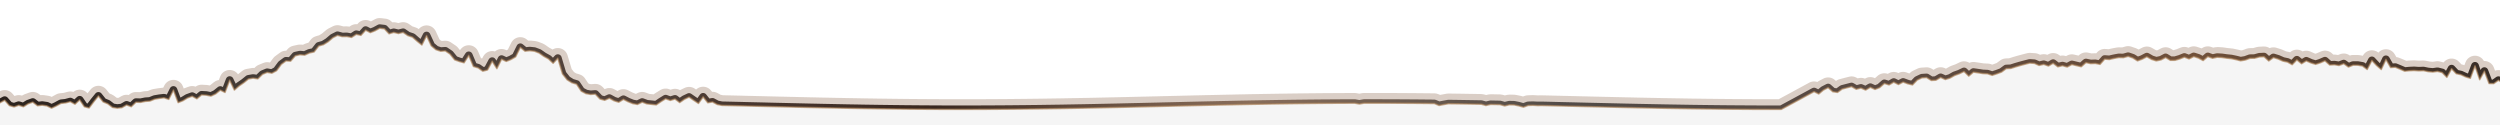
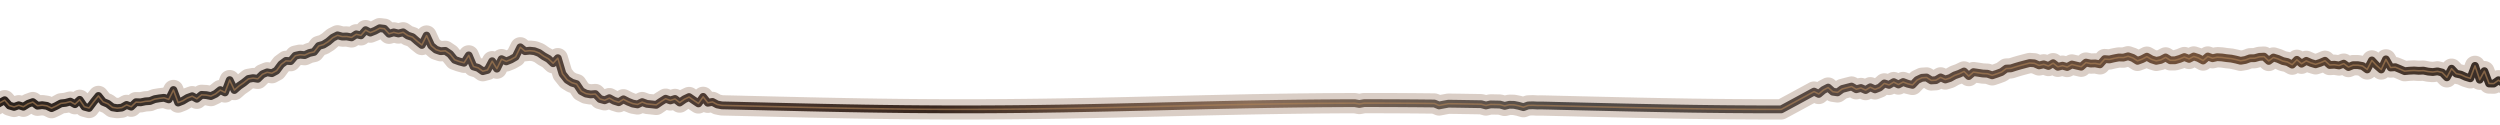
<svg xmlns="http://www.w3.org/2000/svg" viewBox="0 0 1600 80" preserveAspectRatio="none">
  <defs>
    <linearGradient id="char">
      <stop offset="0" stop-color="#241b16" stop-opacity="0.97" />
      <stop offset="0.125" stop-color="#241b16" stop-opacity="0.79" />
      <stop offset="0.25" stop-color="#35231b" stop-opacity="0.82" />
      <stop offset="0.375" stop-color="#35231b" stop-opacity="0.98" />
      <stop offset="0.5" stop-color="#71513a" stop-opacity="0.77" />
      <stop offset="0.625" stop-color="#171311" stop-opacity="0.70" />
      <stop offset="0.75" stop-color="#35231b" stop-opacity="0.78" />
      <stop offset="0.875" stop-color="#71513a" stop-opacity="1.00" />
      <stop offset="1" stop-color="#241b16" stop-opacity="0.91" />
    </linearGradient>
    <path id="edge" d="M-12 65.85 L-9 67.59 L-6 68.04 L-3 67.47 L0 65.76 L3 64.13 L6 67.55 L9 68.42 L12 67.36 L15 68.31 L18 66.42 L21 65.34 L24 67.66 L27 67.3 L30 67.74 L33 69.21 L36 67.8 L39 66.16 L42 65.83 L45 65.03 L48 66.69 L51 63.89 L54 68.3 L57 69.1 L60 65.11 L63 61.41 L66 65.17 L69 66.42 L72 68.72 L75 69.2 L78 68.88 L81 67.15 L84 68.28 L87 65.4 L90 65.5 L93 64.87 L96 64.66 L99 63.45 L102 62.94 L105 62.58 L108 63.61 L111 57.61 L114 65.66 L117 64.48 L120 62.67 L123 61.57 L126 63.21 L129 60.71 L132 60.88 L135 61.49 L138 60.07 L141 57.66 L144 59.16 L147 51.28 L150 57.62 L153 54.99 L156 52.93 L159 50.51 L162 49.98 L165 50.45 L168 47.53 L171 46.29 L174 46.84 L177 45.22 L180 41.17 L183 38.96 L186 39.13 L189 35.68 L192 35.01 L195 35.28 L198 33.9 L201 33.24 L204 29.42 L207 28.56 L210 26.68 L213 24.13 L216 22.61 L219 23.41 L222 23.36 L225 23.93 L228 21.96 L231 22.62 L234 19.29 L237 20.88 L240 19.68 L243 18.05 L246 18.41 L249 21.6 L252 20.72 L255 21.44 L258 20.69 L261 22.76 L264 23.76 L267 26.39 L270 28.78 L273 22.76 L276 29.27 L279 31.77 L282 32.77 L285 32.55 L288 34.57 L291 38.27 L294 39.36 L297 40.17 L300 35.45 L303 42.53 L306 43.42 L309 45.55 L312 44.77 L315 39.18 L318 43.93 L321 37.86 L324 39.29 L327 38.07 L330 36.35 L333 30.28 L336 32.75 L339 32.44 L342 32.75 L345 33.89 L348 35.99 L351 37.64 L354 40.47 L357 37.24 L360 47.28 L363 51.06 L366 52.93 L369 53.82 L372 58.31 L375 59.9 L378 60.43 L381 60.19 L384 63.35 L387 64.18 L390 62.83 L393 64.48 L396 65.42 L399 63.56 L402 65.11 L405 66.3 L408 66.83 L411 65.34 L414 66.47 L417 66.78 L420 67.11 L423 65.04 L426 63.18 L429 64.27 L432 63.33 L435 65.63 L438 63.53 L441 62.11 L444 64.19 L447 66.19 L450 62 L453 65.77 L456 65.23 L459 66.85 L462 67.44 L465 67.51 L468 67.58 L471 67.65 L474 67.72 L477 67.8 L480 67.87 L483 67.94 L486 68.01 L489 68.08 L492 68.16 L495 68.23 L498 68.3 L501 68.37 L504 68.44 L507 68.51 L510 68.58 L513 68.65 L516 68.72 L519 68.79 L522 68.85 L525 68.92 L528 68.98 L531 69.04 L534 69.1 L537 69.16 L540 69.22 L543 69.28 L546 69.33 L549 69.38 L552 69.44 L555 69.49 L558 69.53 L561 69.58 L564 69.62 L567 69.66 L570 69.7 L573 69.74 L576 69.77 L579 69.81 L582 69.84 L585 69.86 L588 69.89 L591 69.91 L594 69.93 L597 69.95 L600 69.96 L603 69.98 L606 69.99 L609 69.99 L612 70 L615 70 L618 70 L621 70 L624 69.99 L627 69.98 L630 69.97 L633 69.96 L636 69.94 L639 69.92 L642 69.9 L645 69.88 L648 69.85 L651 69.82 L654 69.79 L657 69.76 L660 69.72 L663 69.69 L666 69.65 L669 69.6 L672 69.56 L675 69.51 L678 69.47 L681 69.42 L684 69.36 L687 69.31 L690 69.25 L693 69.2 L696 69.14 L699 69.08 L702 69.02 L705 68.95 L708 68.89 L711 68.82 L714 68.76 L717 68.69 L720 68.62 L723 68.55 L726 68.48 L729 68.41 L732 68.34 L735 68.27 L738 68.2 L741 68.13 L744 68.05 L747 67.98 L750 67.91 L753 67.84 L756 67.77 L759 67.69 L762 67.62 L765 67.55 L768 67.48 L771 67.41 L774 67.34 L777 67.28 L780 67.21 L783 67.14 L786 67.08 L789 67.02 L792 66.95 L795 66.89 L798 66.83 L801 66.77 L804 66.72 L807 66.66 L810 66.61 L813 66.56 L816 66.51 L819 66.46 L822 66.42 L825 66.37 L828 66.33 L831 66.29 L834 66.26 L837 66.22 L840 66.19 L843 66.16 L846 66.13 L849 66.11 L852 66.09 L855 66.07 L858 66.05 L861 66.04 L864 66.02 L867 66.01 L870 66.56 L873 66 L876 66 L879 66 L882 66 L885 66.01 L888 66.02 L891 66.03 L894 66.04 L897 66.06 L900 66.08 L903 66.1 L906 66.12 L909 66.15 L912 66.18 L915 66.21 L918 66.24 L921 67.49 L924 66.91 L927 66.36 L930 66.4 L933 66.44 L936 66.49 L939 66.54 L942 66.59 L945 66.64 L948 66.69 L951 67.51 L954 66.81 L957 66.87 L960 66.93 L963 67.77 L966 67.05 L969 67.12 L972 67.73 L975 68.58 L978 67.48 L981 67.38 L984 67.54 L987 67.52 L990 67.59 L993 67.66 L996 67.74 L999 67.81 L1002 67.88 L1005 67.95 L1008 68.02 L1011 68.1 L1014 68.17 L1017 68.24 L1020 68.31 L1023 68.38 L1026 68.45 L1029 68.52 L1032 68.59 L1035 68.66 L1038 68.73 L1041 68.8 L1044 68.86 L1047 68.93 L1050 68.99 L1053 69.05 L1056 69.11 L1059 69.17 L1062 69.23 L1065 69.29 L1068 69.34 L1071 69.39 L1074 69.44 L1077 69.49 L1080 69.54 L1083 69.59 L1086 69.63 L1089 69.67 L1092 69.71 L1095 69.74 L1098 69.78 L1101 69.81 L1104 69.84 L1107 69.87 L1110 69.89 L1113 69.91 L1116 69.93 L1119 69.95 L1122 69.97 L1125 69.98 L1128 69.99 L1131 69.99 L1134 70 L1137 70 L1140 70 L1143 68.38 L1146 66.76 L1149 65.14 L1152 63.51 L1155 61.88 L1158 60.25 L1161 58.62 L1164 60.13 L1167 57.61 L1170 56.05 L1173 58.69 L1176 59.13 L1179 56.95 L1182 56.17 L1185 55.4 L1188 57.12 L1191 56.31 L1194 57.64 L1197 55.84 L1200 57.21 L1203 56.03 L1206 53.38 L1209 54.34 L1212 52.54 L1215 54.09 L1218 52.49 L1221 53.62 L1224 54.33 L1227 51.21 L1230 49.79 L1233 49.58 L1236 51.48 L1239 51.31 L1242 49.53 L1245 50.88 L1248 49.94 L1251 48.25 L1254 47.18 L1257 45.74 L1260 48.69 L1263 46.15 L1266 46.59 L1269 47.05 L1272 47.19 L1275 48.21 L1278 47.22 L1281 46.1 L1284 43.89 L1287 43.76 L1290 42.79 L1293 41.91 L1296 41.11 L1299 40.34 L1302 40.53 L1305 41.86 L1308 41.17 L1311 42.24 L1314 40.45 L1317 42.75 L1320 42.03 L1323 42.89 L1326 41.27 L1329 42 L1332 42.7 L1335 40.05 L1338 40.69 L1341 40.58 L1344 41.18 L1347 37.82 L1350 38.05 L1353 37.35 L1356 36.79 L1359 36.87 L1362 36.02 L1365 37.05 L1368 38.95 L1371 37.84 L1374 36.28 L1377 38 L1380 38.95 L1383 38.32 L1386 36.75 L1389 38.6 L1392 38.59 L1395 37.72 L1398 36.51 L1401 37.7 L1404 36.15 L1407 37.12 L1410 38.74 L1413 36.16 L1416 37.27 L1419 36.6 L1422 36.77 L1425 37.21 L1428 37.51 L1431 38.14 L1434 38.9 L1437 38.39 L1440 37.3 L1443 37.24 L1446 36.4 L1449 36.25 L1452 39 L1455 36.8 L1458 37.74 L1461 39.07 L1464 39.71 L1467 41.38 L1470 38.28 L1473 40.78 L1476 38.94 L1479 40.26 L1482 41.16 L1485 40.19 L1488 38.89 L1491 41.6 L1494 41.42 L1497 41.9 L1500 40.74 L1503 42.91 L1506 41.69 L1509 41.71 L1512 42.23 L1515 44.44 L1518 38.67 L1521 41.87 L1524 44.47 L1527 38 L1530 43.21 L1533 43 L1536 44.24 L1539 45.54 L1542 45.25 L1545 45.11 L1548 45.32 L1551 45.2 L1554 45.82 L1557 46.1 L1560 45.67 L1563 46.43 L1566 49.49 L1569 43.97 L1572 47.14 L1575 47.8 L1578 49.19 L1581 50.11 L1584 42.16 L1587 51.01 L1590 45.54 L1593 53.44 L1596 53.49 L1599 51.35 L1602 53.27 L1605 53.81 L1608 52.32 L1611 53.12 L1612 88 H-12 Z" />
  </defs>
-   <use href="#edge" fill="#f5f5f5" stroke="#7c5134" stroke-opacity=".28" stroke-width="13" stroke-linejoin="round" />
-   <use href="#edge" fill="#f5f5f5" stroke="url(#char)" stroke-width="5" stroke-linejoin="round" />
-   <use href="#edge" fill="#f5f5f5" stroke="#ac8256" stroke-opacity=".65" stroke-width="1" stroke-linejoin="round" />
+   <use href="#edge" fill="none" stroke="#7c5134" stroke-opacity=".28" stroke-width="13" stroke-linejoin="round" />
+   <use href="#edge" fill="none" stroke="url(#char)" stroke-width="5" stroke-linejoin="round" />
+   <use href="#edge" fill="none" stroke="#ac8256" stroke-opacity=".65" stroke-width="1" stroke-linejoin="round" />
</svg>
